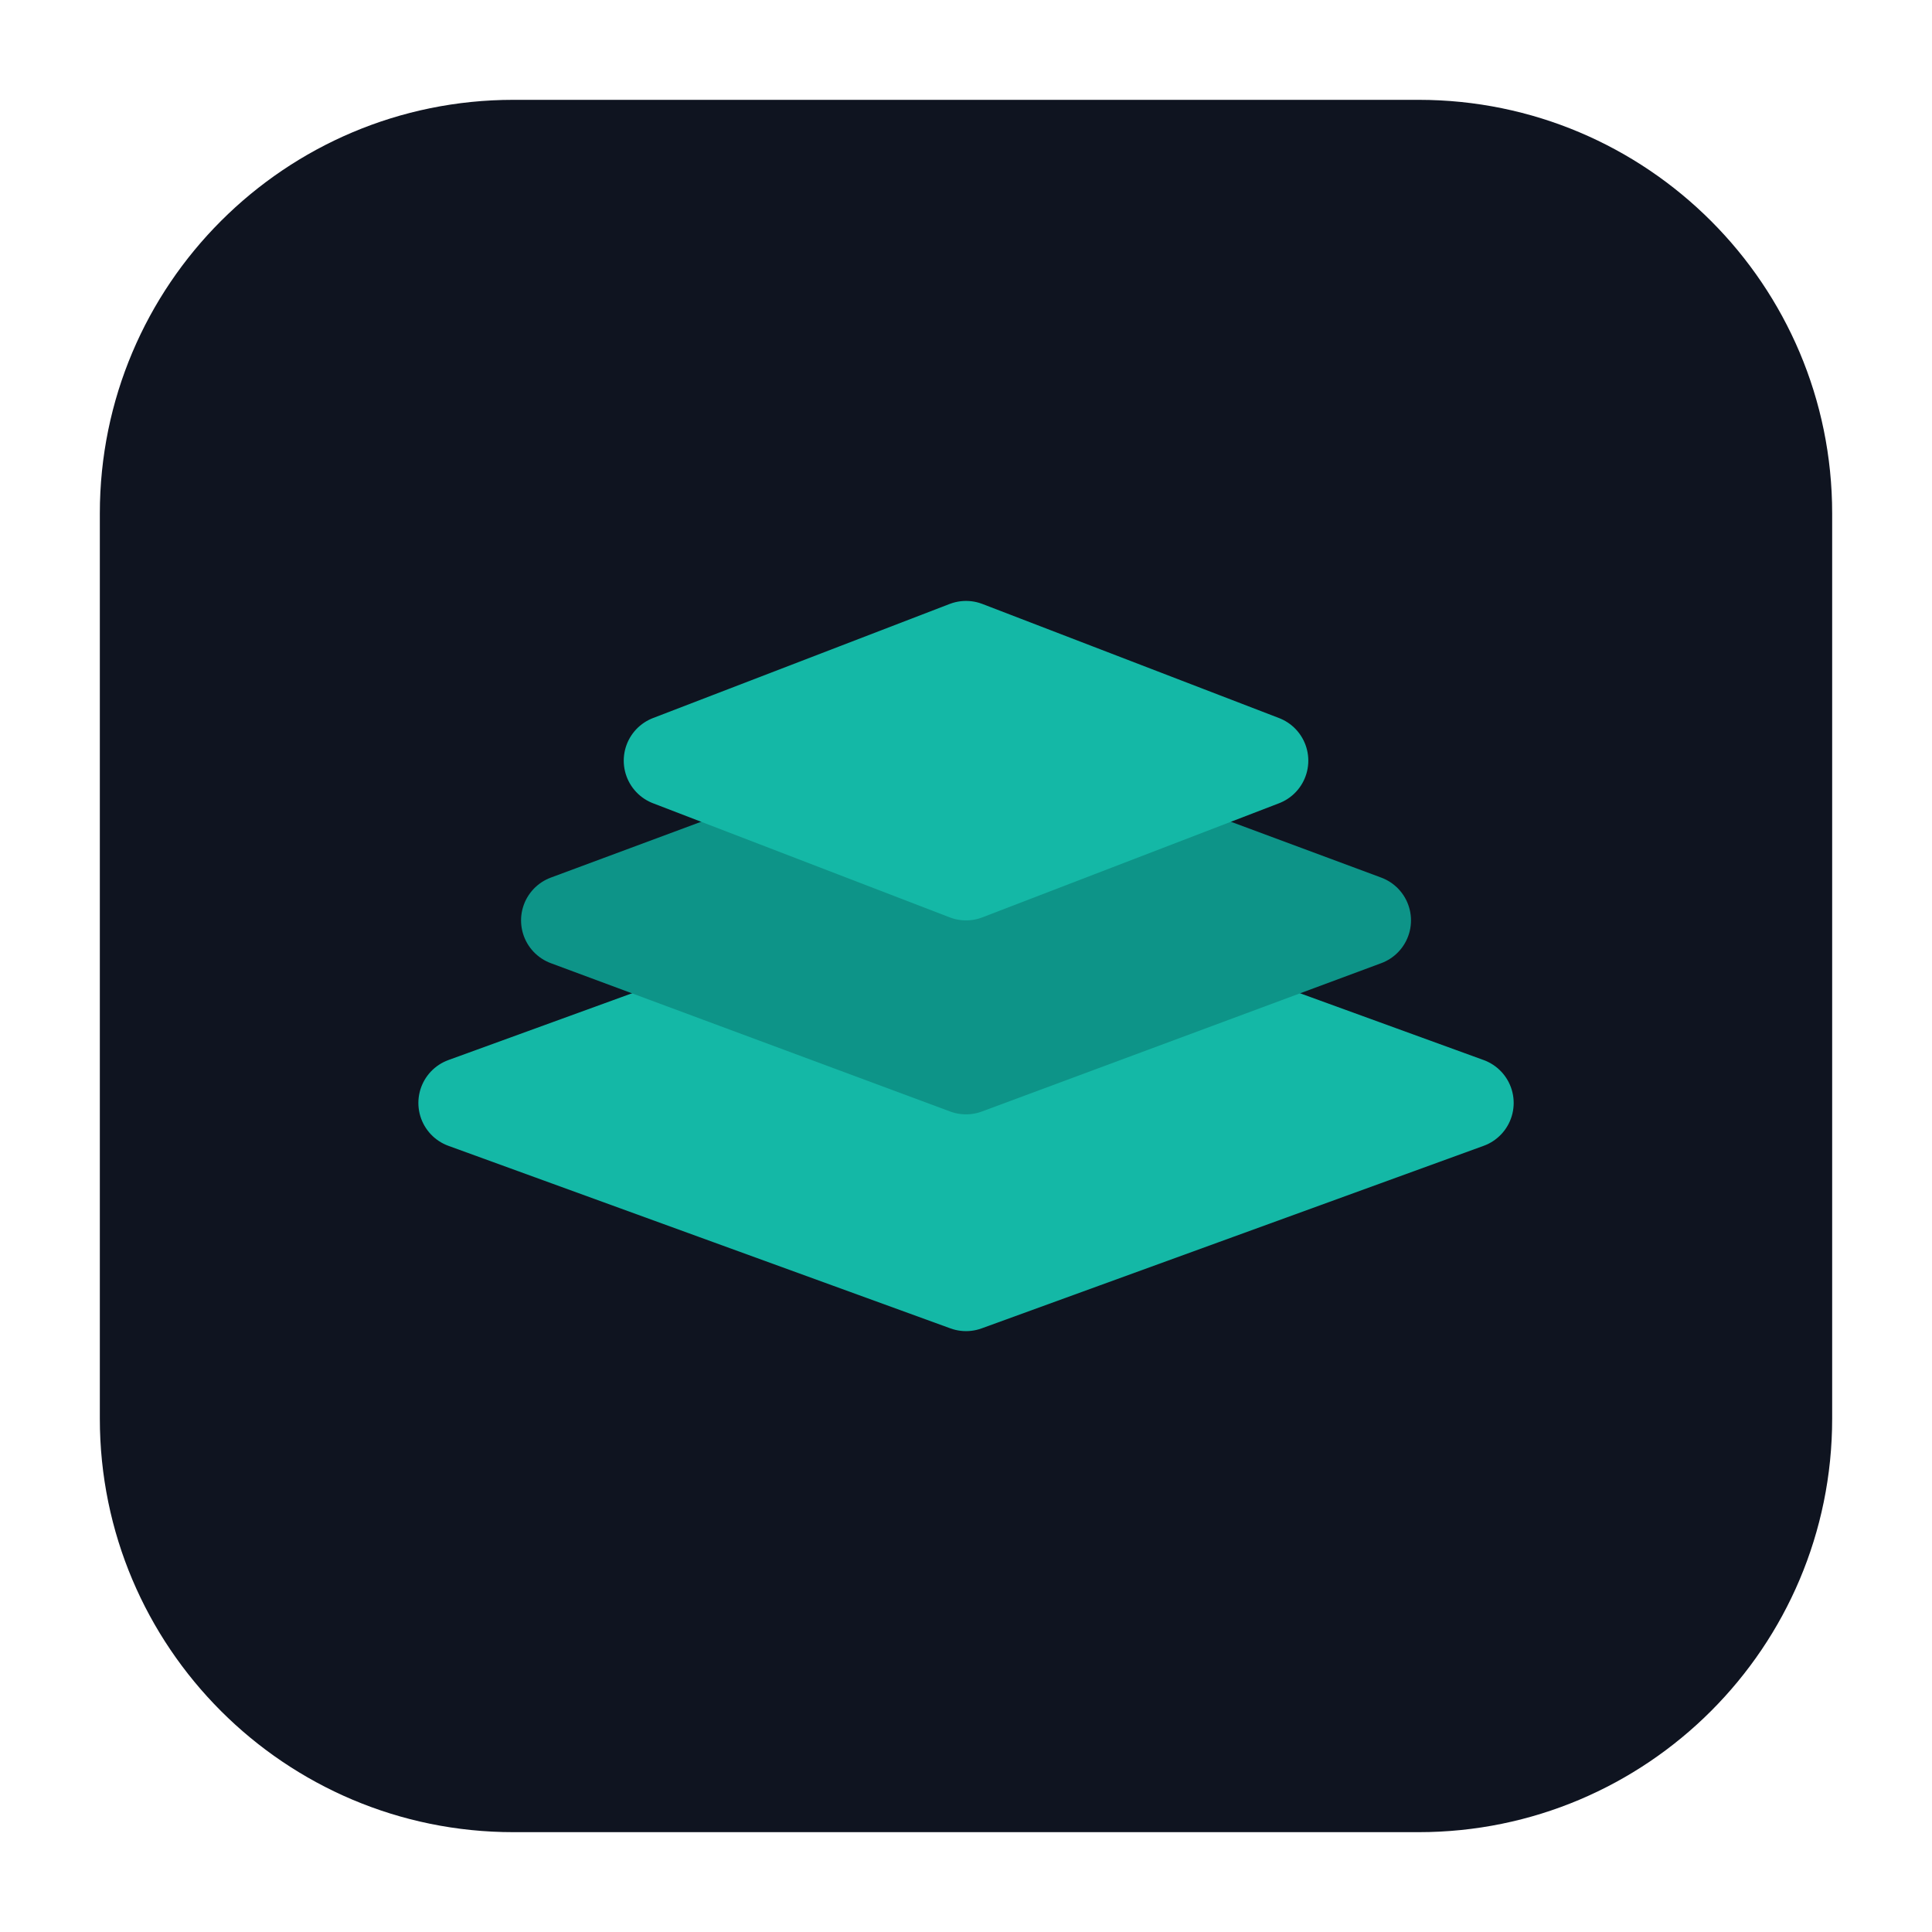
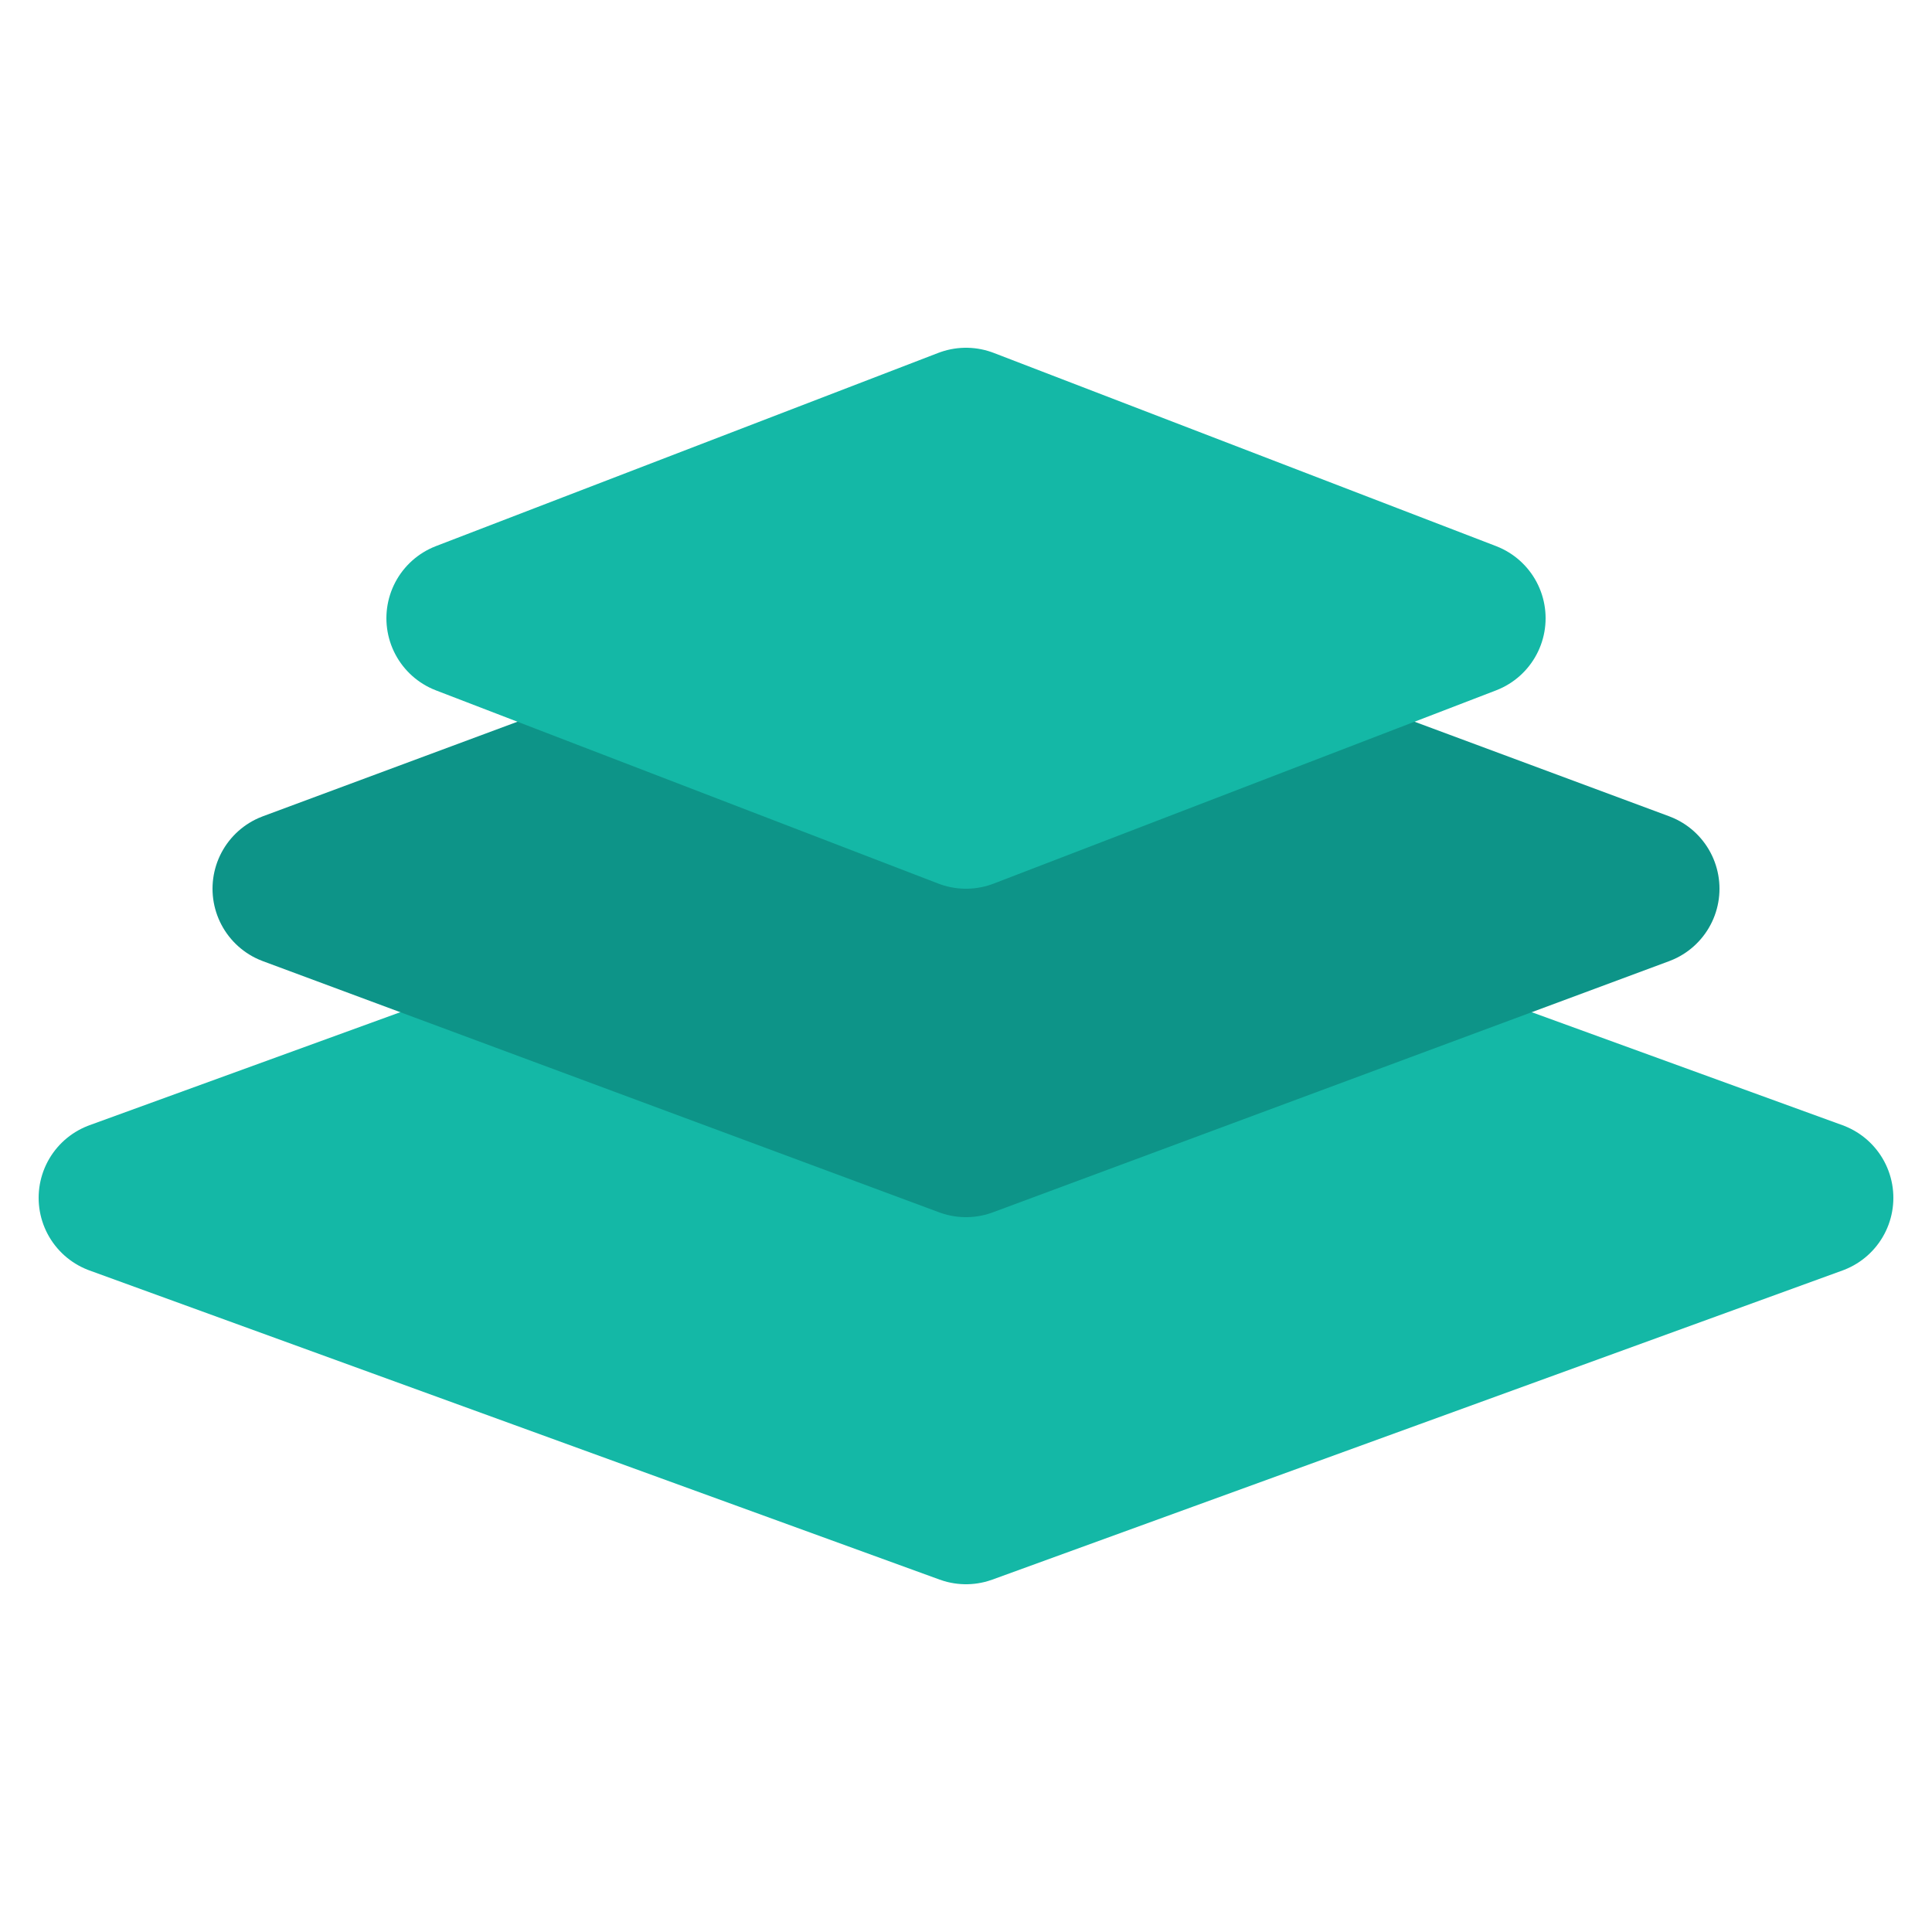
- <svg xmlns="http://www.w3.org/2000/svg" viewBox="0 0 270.933 270.933" width="1024" height="1024">
-   <rect x="14" y="14" width="242.933" height="242.933" rx="58" fill="#0f1420" />
-   <g transform="translate(33.07,33.07) scale(0.8)" stroke-linejoin="round" stroke-width="16">
+ <svg xmlns="http://www.w3.org/2000/svg" viewBox="28 28 200 200" width="1024" height="1024">
+   <g stroke-linejoin="round" stroke-width="16">
    <path d="M128,120 L216,152 L128,184 L40,152 Z" fill="#14b8a6" stroke="#14b8a6" />
    <path d="M128,94 L198,120 L128,146 L58,120 Z" fill="#0d9488" stroke="#0d9488" />
    <path d="M128,72 L180,92 L128,112 L76,92 Z" fill="#14b8a6" stroke="#14b8a6" />
  </g>
</svg>
